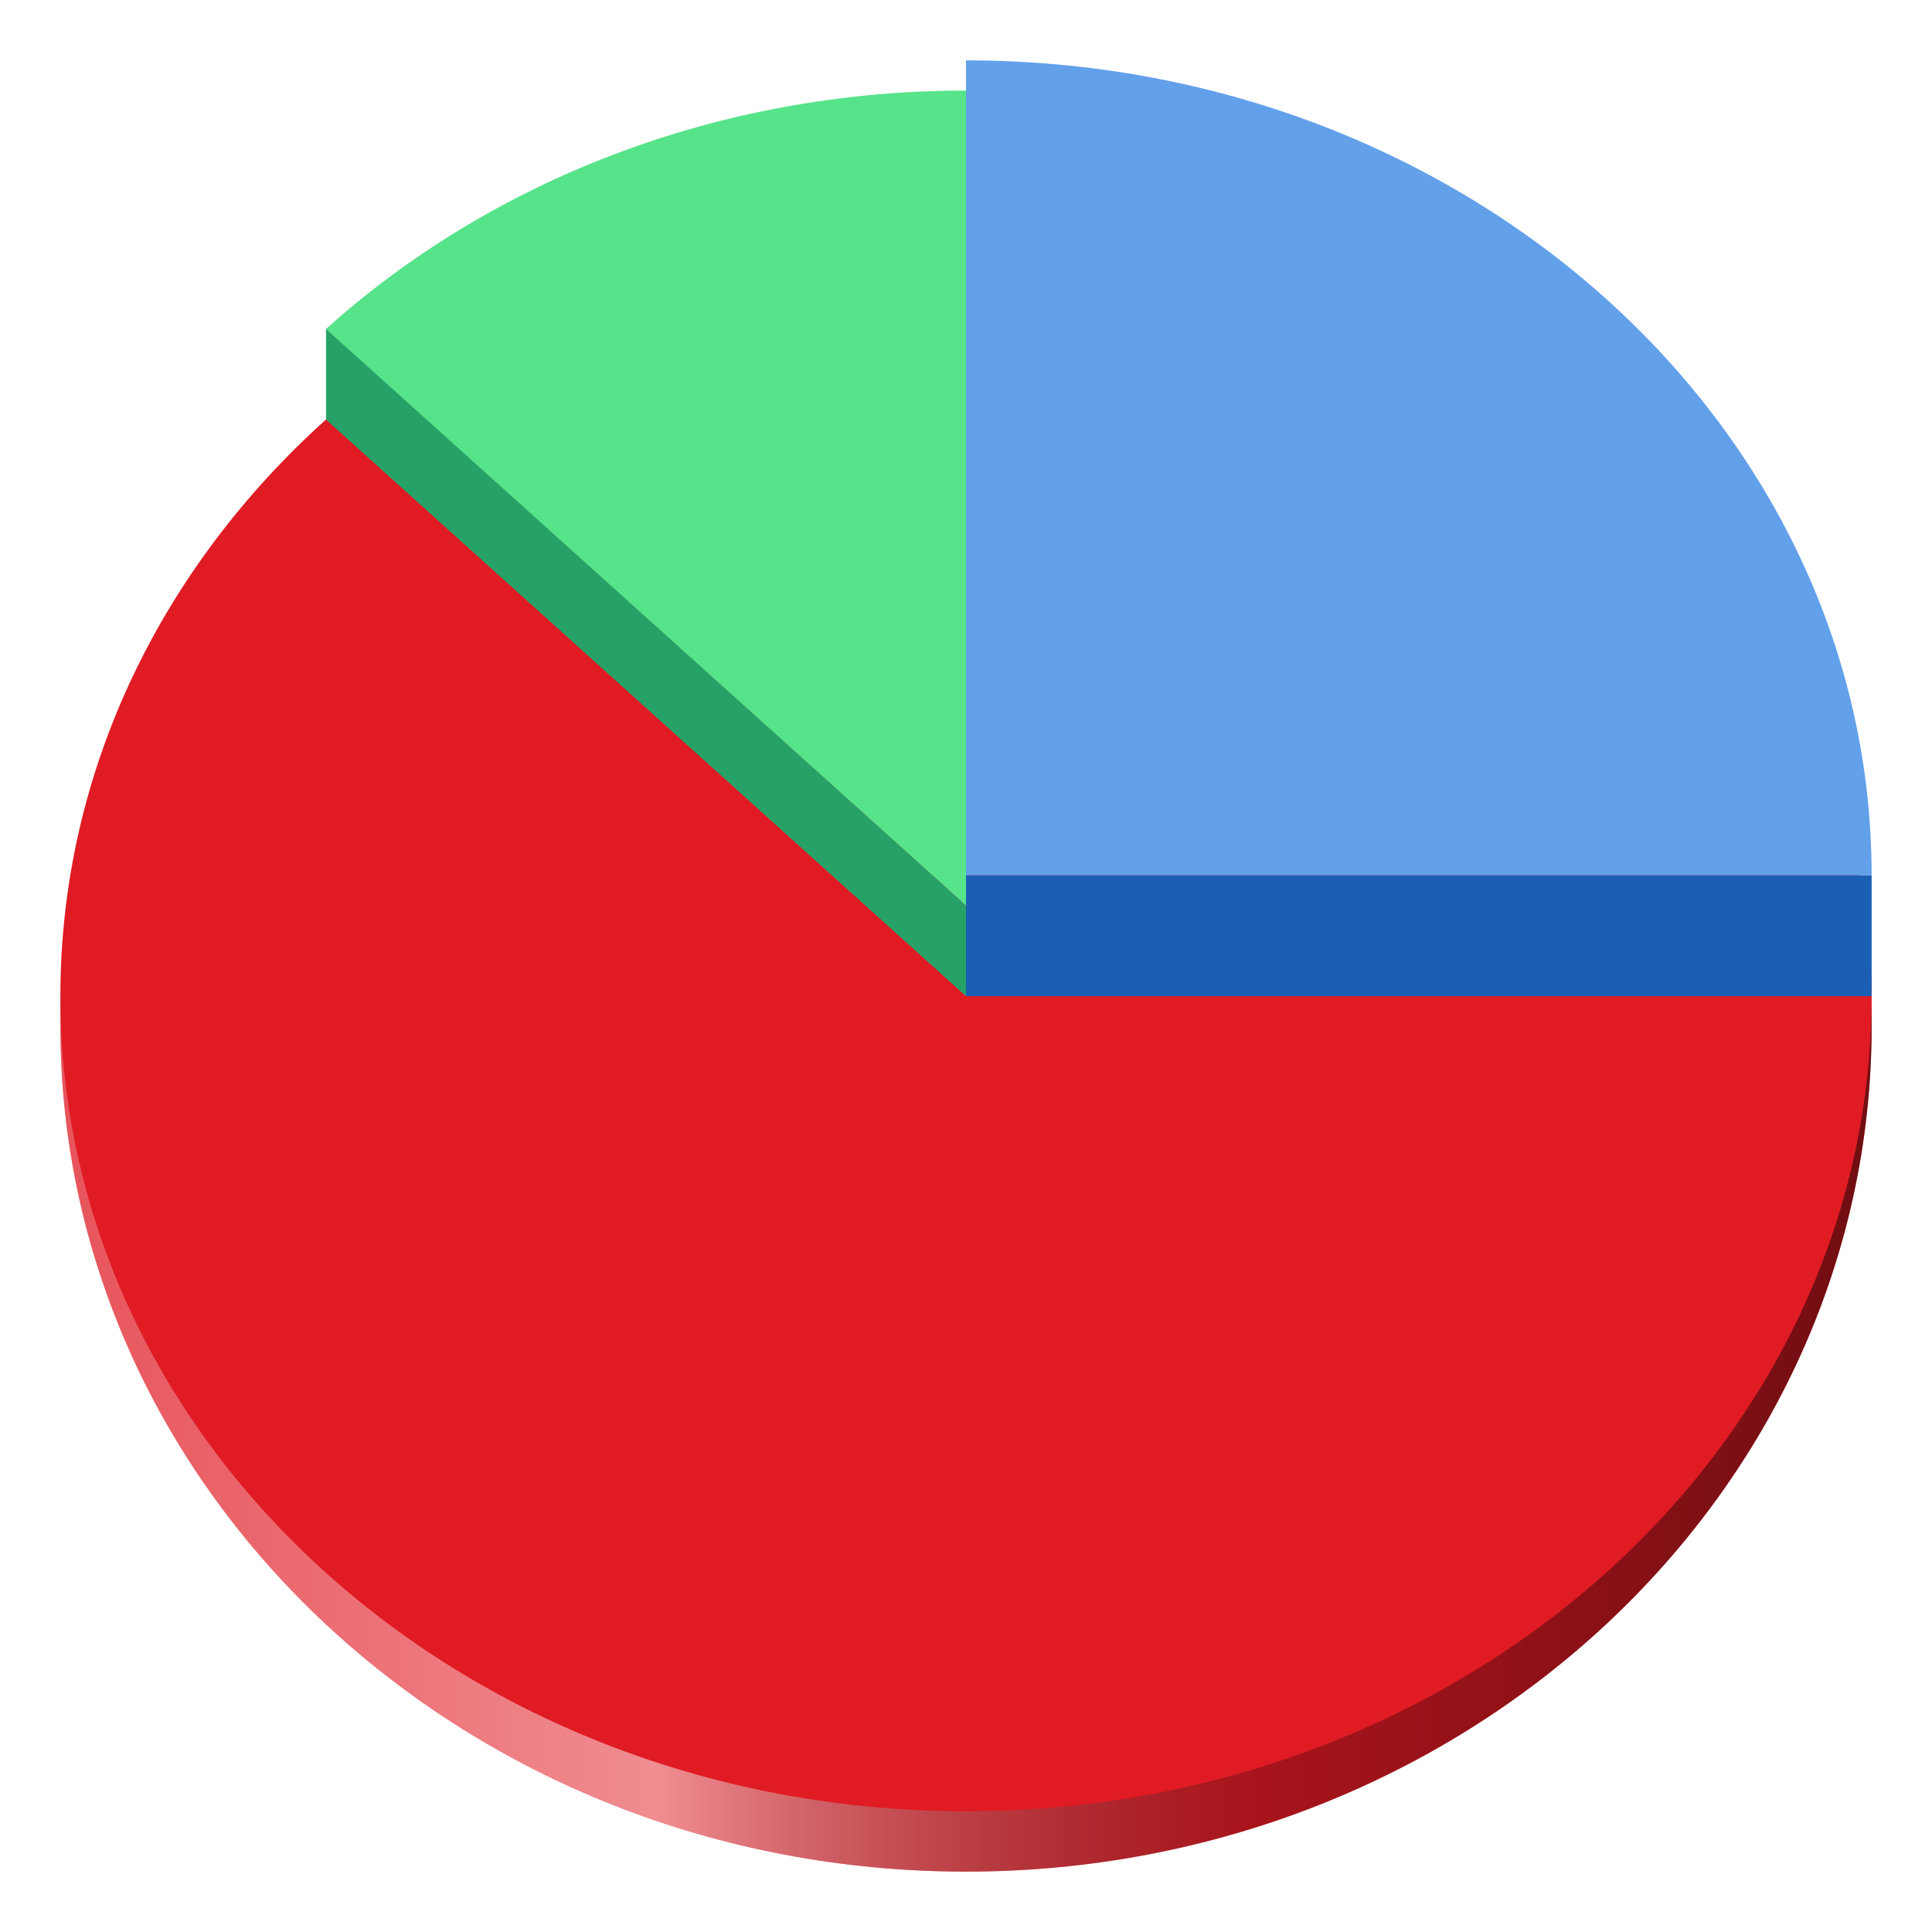
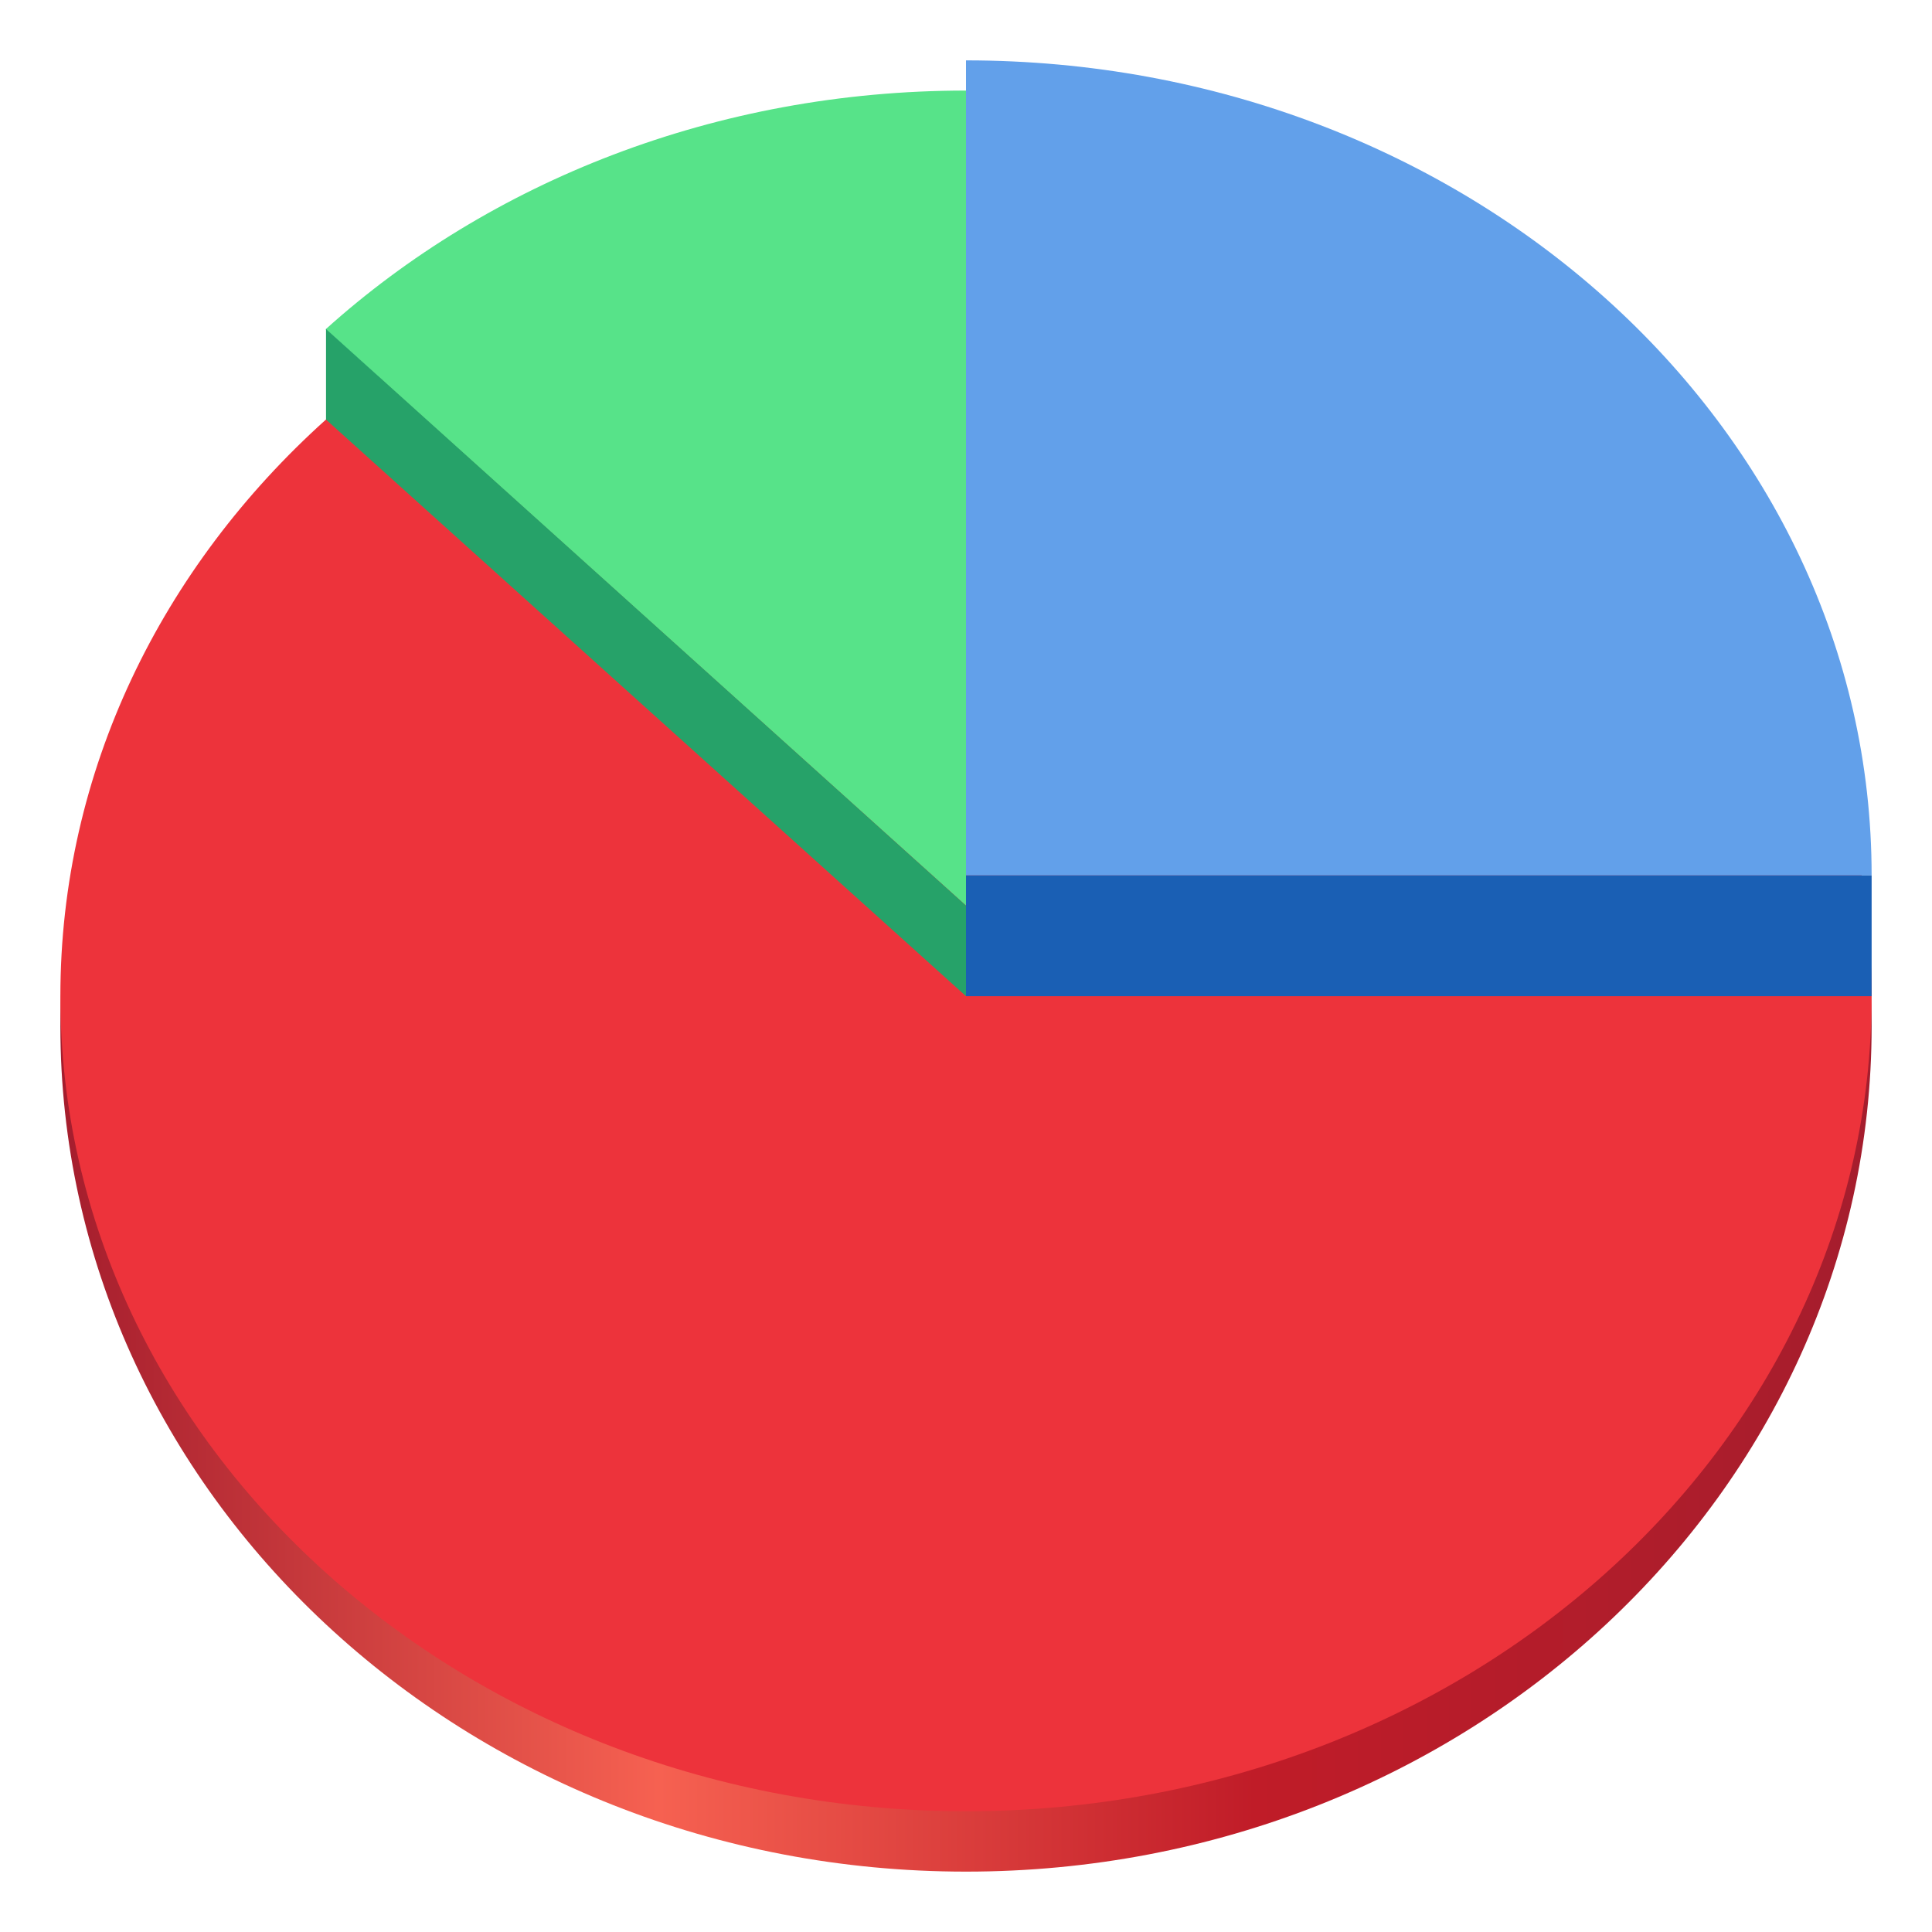
<svg xmlns="http://www.w3.org/2000/svg" width="128" height="128" viewBox="0 0 128 128">
  <defs>
    <clipPath id="frame">
      <rect width="64" height="58" x="64" />
    </clipPath>
    <clipPath id="slice">
      <path d="M4 6L64 6L64 60Z" />
    </clipPath>
    <linearGradient id="gradient">
-       <stop offset="0" stop-color="#FFFFFF" stop-opacity="25%" />
-       <stop offset="33%" stop-color="#FFFFFF" stop-opacity="50%" />
-       <stop offset="66%" stop-color="#000000" stop-opacity="25%" />
-       <stop offset="100%" stop-color="#000000" stop-opacity="50%" />
+       <stop offset="0" stop-color="#A51D2D" />
+       <stop offset="33%" stop-color="#F66151" />
+       <stop offset="66%" stop-color="#C01C28" />
+       <stop offset="100%" stop-color="#A51D2D" />
    </linearGradient>
  </defs>
-   <rect width="120" height="112" rx="60" ry="56" x="4" y="12" fill="#E01B24" />
  <rect width="120" height="112" rx="60" ry="56" x="4" y="12" fill="url(#gradient)" />
-   <ellipse rx="60" ry="54" cx="64" cy="66" fill="#E01B24" />
+   <ellipse rx="60" ry="54" cx="64" cy="66" fill="#ED333B" />
  <ellipse rx="60" ry="54" cx="64" cy="60" fill="#57E389" clip-path="url(#slice)" />
  <path d="M0 0L42.4 38.2L42.4 44.2L0 6Z" fill="#26A269" transform="translate(21.6 21.8)" />
  <ellipse rx="60" ry="54" cx="64" cy="58" fill="#62A0EA" clip-path="url(#frame)" />
  <rect width="60" height="8" fill="#1A5FB4" x="64" y="58" />
</svg>
